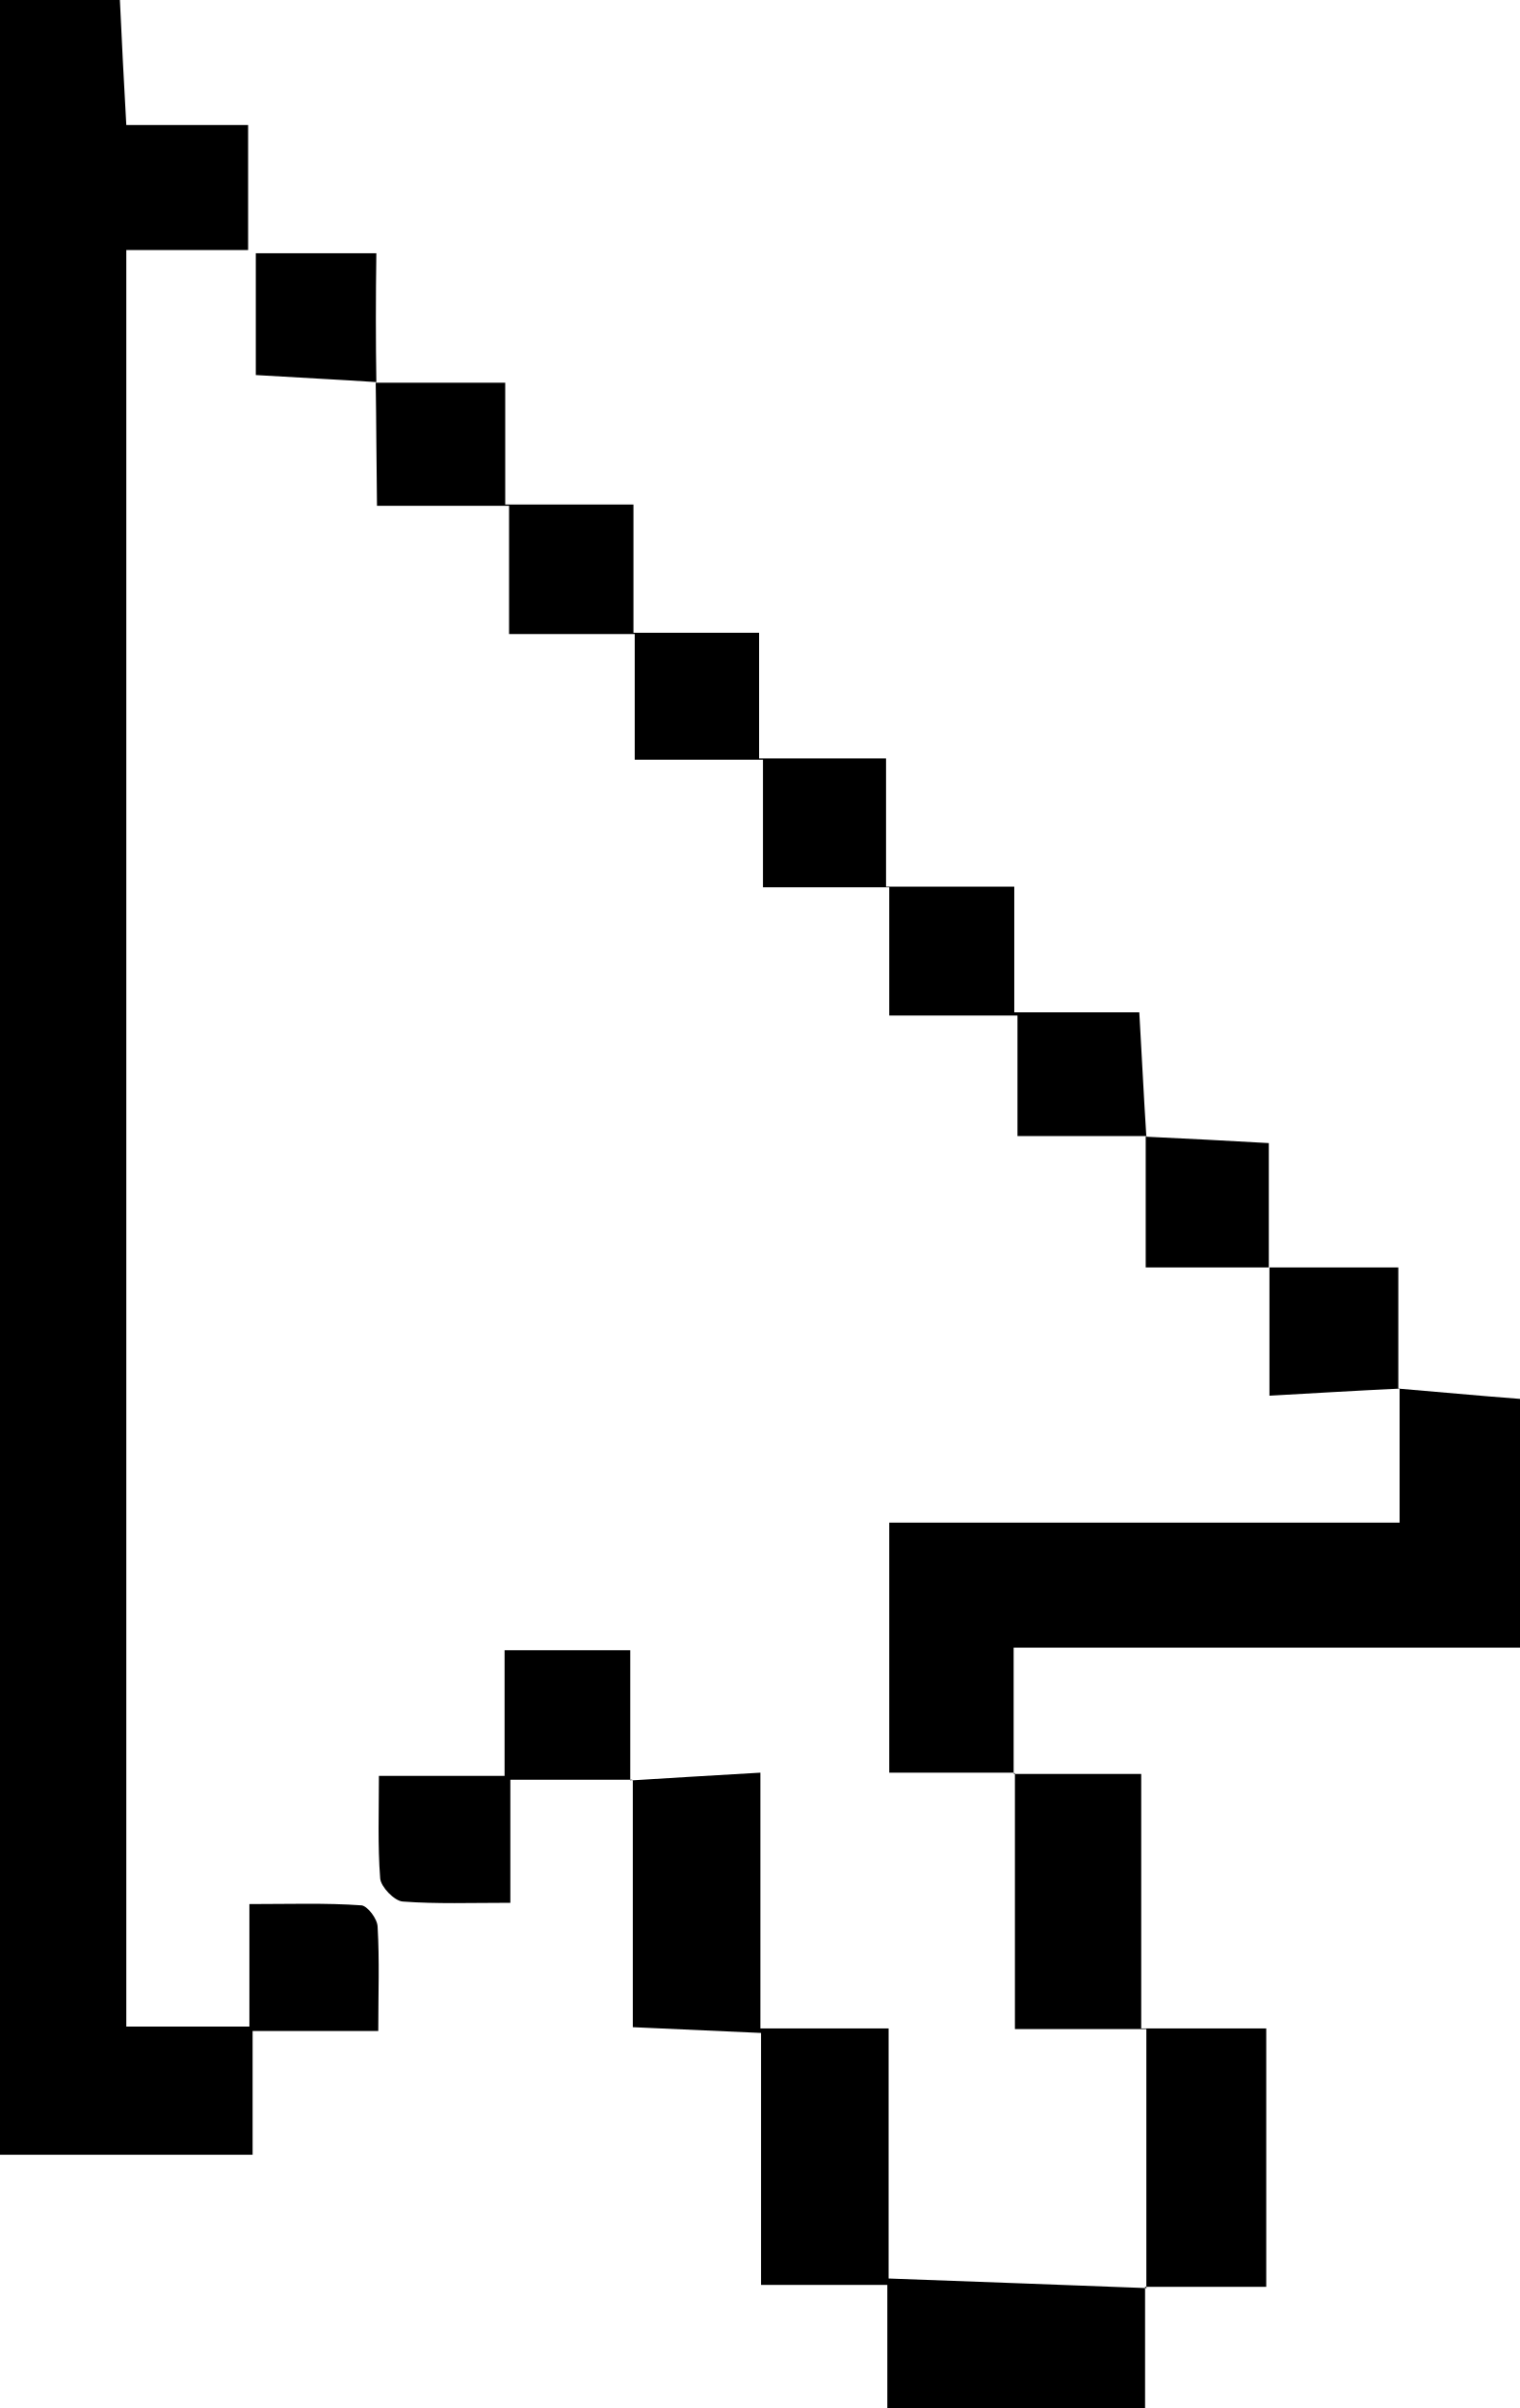
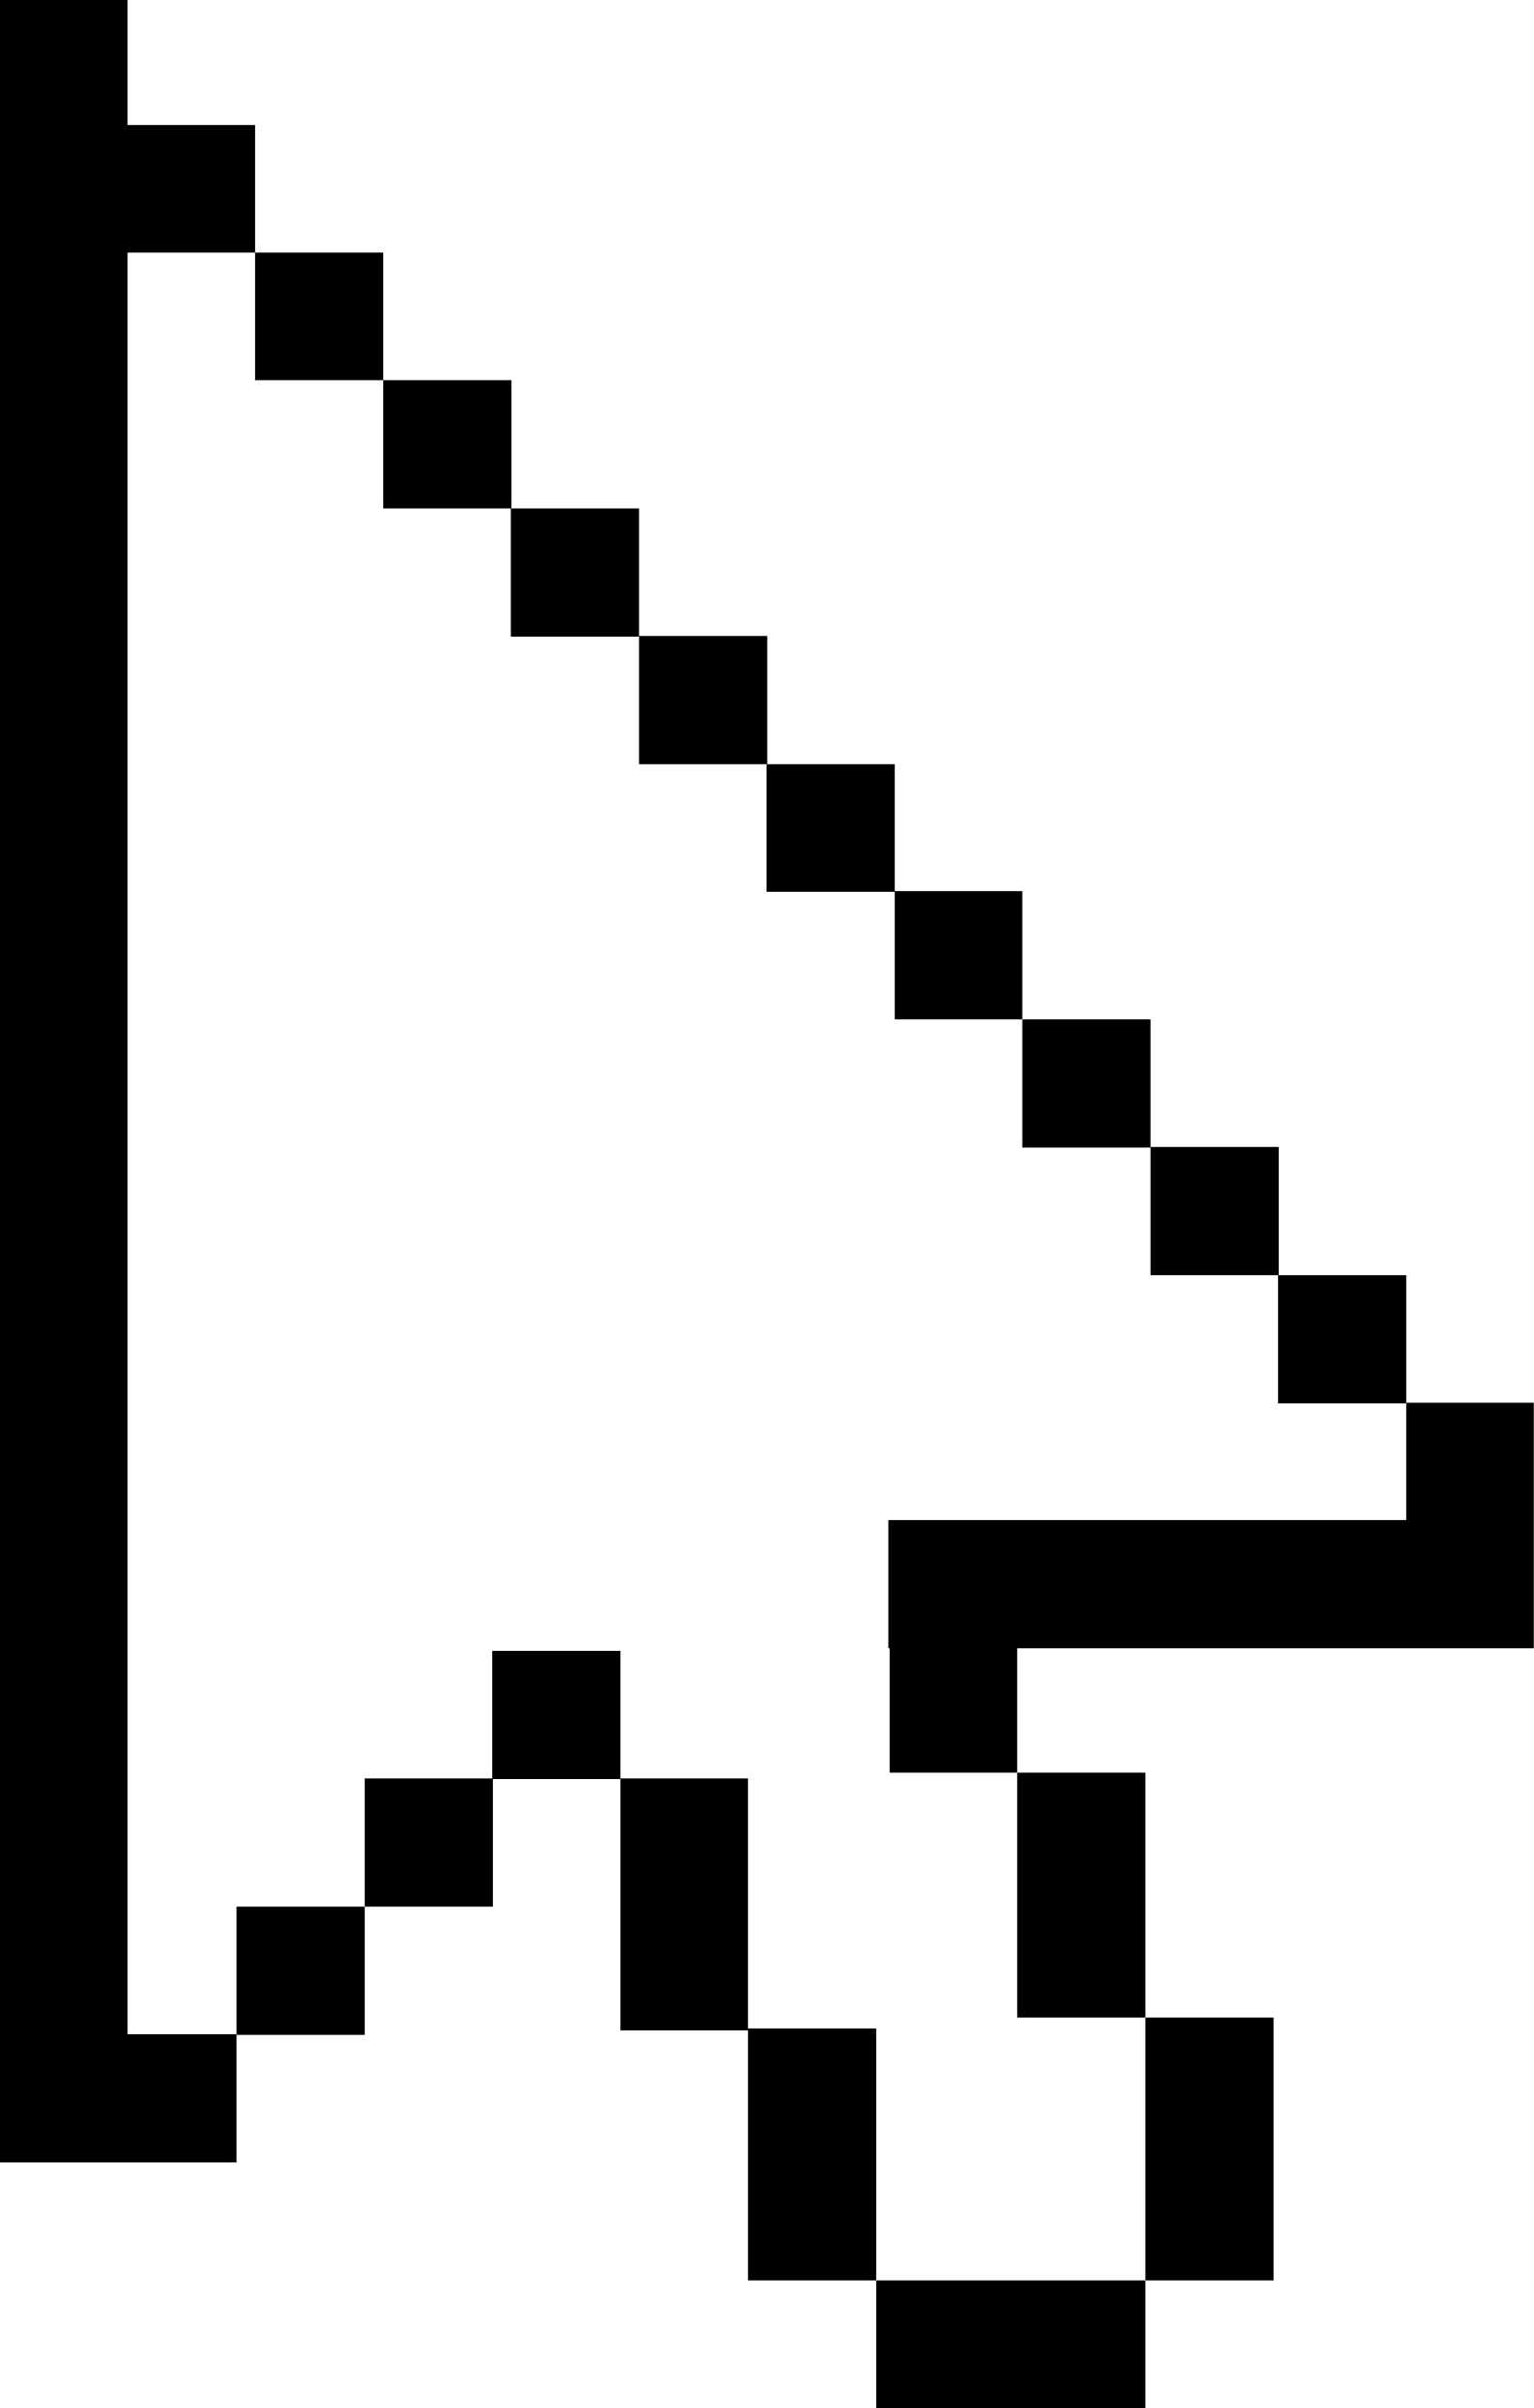
- <svg xmlns="http://www.w3.org/2000/svg" version="1.1" id="Livello_1" x="0px" y="0px" viewBox="0 0 237 375.6" style="enable-background:new 0 0 237 375.6;" xml:space="preserve">
+ <svg xmlns="http://www.w3.org/2000/svg" version="1.1" id="Livello_1" x="0px" y="0px" viewBox="0 0 239.3 375.6" style="enable-background:new 0 0 239.3 375.6;" xml:space="preserve">
  <g id="Xa2Bu7_2_">
</g>
  <g id="Xa2Bu7_1_">
</g>
  <g id="Vi0bPP_1_">
</g>
  <g>
-     <path d="M0,0c6.3,0,12.2,0,18.7,0c0.3,6.3,0.6,12.6,1,19.5c6.3,0,12.5,0,19,0c0,6.7,0,12.8,0,19.5c-6.3,0-12.4,0-19,0   c0,92.6,0,184.6,0,277.1c6.3,0,12.4,0,19.2,0c0-6.2,0-12.3,0-19.1c6.3,0,11.9-0.2,17.5,0.2c0.9,0.1,2.5,2.1,2.5,3.4   c0.3,5.2,0.1,10.4,0.1,16.2c-6.5,0-12.7,0-19.6,0c0,6.8,0,12.9,0,19.3c-13.5,0-26.3,0-39.6,0C0,224.1,0,112.2,0,0z" />
-     <path d="M218.2,216.6c6.1,0.5,12.2,1.1,18.9,1.6c0,12.6,0,25.4,0,38.8c-26.1,0-52,0-79,0c0,6.9,0,13.3,0,19.6l0.1-0.1   c-6.4,0-12.7,0-19.5,0c0-13,0-25.7,0-39c26.3,0,52.4,0,79.6,0c0-7.4,0-14.2,0-21C218.3,216.5,218.2,216.6,218.2,216.6z" />
-     <path d="M178.6,356.7c0,6.2,0,12.4,0,18.9c-13.8,0-26.7,0-40.2,0c0-6.2,0-12.4,0-19.2c-6.7,0-12.8,0-19.7,0c0-13.4,0-26.1,0-39.3   c-7-0.3-13.3-0.6-20-0.9c0-13.2,0-25.9,0-38.6l-0.1,0.1c6.5-0.4,13-0.8,20-1.2c0,13.7,0,26.4,0,39.9c6.7,0,13,0,20,0   c0,13.5,0,26.2,0,39c13.9,0.5,27.1,1,40.3,1.5C178.8,356.9,178.6,356.7,178.6,356.7z" />
-     <path d="M58.6,59.7c6.5,0,13,0,20.2,0c0,6,0,12.1,0,19c6.9,0,13,0,20,0c0,7,0,13.3,0,20c6.8,0,12.9,0,19.6,0c0,6.6,0,12.7,0,19.6   c6.8,0,13,0,19.8,0c0,6.8,0,13,0,20c6.9,0,13.2,0,20,0c0,6.9,0,12.9,0,19.6c6.6,0,12.8,0,19.5,0c0.4,6.9,0.7,13.2,1.1,19.4l0.1-0.1   c-6.5,0-13.1,0-20.2,0c0-5.9,0-12,0-18.8c-6.8,0-13.1,0-20,0c0-6.9,0-13.2,0-20c-6.8,0-12.9,0-19.7,0c0-6.7,0-13,0-19.9   c-6.9,0-13.3,0-20,0c0-6.8,0-12.9,0-19.6c-6.6,0-12.7,0-19.6,0c0-6.8,0-13.1,0-20c-7,0-13.3,0-20.6,0   C58.7,71.9,58.7,65.8,58.6,59.7L58.6,59.7z" />
-     <path d="M158.1,276.7c6.4,0,12.8,0,19.9,0c0,13.3,0,26.1,0,39.7c6.9,0,13,0,19.5,0c0,13.5,0,26.2,0,40.3c-6.3,0-12.6,0-18.9,0   c0,0,0.1,0.2,0.2,0.2c0-13.2,0-26.5,0-40.4c-7.4,0-13.7,0-20.5,0c0-13.8,0-26.9,0-39.9C158.2,276.5,158.1,276.7,158.1,276.7z" />
-     <path d="M98.6,277.6c-6,0-12.1,0-19,0c0,6.3,0,12.5,0,19.2c-6.1,0-11.5,0.2-16.8-0.2c-1.3-0.1-3.4-2.3-3.5-3.6   c-0.4-5.1-0.2-10.3-0.2-16c6.5,0,12.7,0,19.6,0c0-6.7,0-13,0-19.6c6.9,0,13,0,19.6,0c0,7,0,13.6,0,20.3   C98.5,277.7,98.6,277.6,98.6,277.6z" />
-     <path d="M178.7,177.3c6.2,0.3,12.4,0.6,19.2,1c0,6.5,0,12.7,0,19.4c6.8,0,13,0,20.2,0c0,6.7,0,12.8,0,19c0,0,0.1-0.1,0.1-0.1   c-6.5,0.3-13,0.7-20.2,1.1c0-7,0-13.2,0-20c-6.9,0-13,0-19.3,0c0-7.2,0-13.8,0-20.5C178.8,177.1,178.7,177.3,178.7,177.3z" />
-     <path d="M58.7,59.6c-6.1-0.4-12.2-0.7-18.8-1.1c0-6.3,0-12.5,0-19c6.3,0,12.4,0,18.8,0C58.6,46.4,58.6,53.1,58.7,59.6   C58.6,59.7,58.7,59.6,58.7,59.6z" />
+     <polygon points="19.9,39.4 39.8,39.4 39.8,59.3 59.8,59.3 59.8,39.4 39.8,39.4 39.8,19.5 19.9,19.5 19.9,0 0,0 0,337.3 17,337.3    19.9,337.3 36.9,337.3 36.9,317.3 19.9,317.3  " />
+     <rect x="59.8" y="59.3" width="20" height="20" />
+     <rect x="79.7" y="79.3" width="20" height="20" />
+     <rect x="99.7" y="99.2" width="20" height="20" />
+     <polygon points="139.6,139.1 139.6,159 159.5,159 159.5,139 139.6,139 139.6,119.2 119.6,119.2 119.6,139.1  " />
+     <rect x="159.5" y="159" width="20" height="20" />
+     <rect x="179.5" y="178.9" width="20" height="20" />
+     <rect x="199.4" y="198.9" width="20" height="20" />
+     <rect x="76.8" y="257.5" width="20" height="20" />
+     <rect x="56.9" y="277.4" width="20" height="20" />
+     <rect x="36.9" y="297.4" width="20" height="20" />
+     <polygon points="219.4,218.8 219.4,237.1 138.6,237.1 138.6,257.1 138.8,257.1 138.8,276.5 158.7,276.5 158.7,314.7 178.7,314.7    178.7,276.5 158.7,276.5 158.7,257.1 219.4,257.1 222.5,257.1 239.3,257.1 239.3,218.8  " />
+     <rect x="178.7" y="314.7" width="20" height="41" />
+     <rect x="136.7" y="355.7" width="42" height="20" />
+     <polygon points="116.7,316.4 116.7,277.4 96.8,277.4 96.8,316.7 116.7,316.7 116.7,355.7 136.7,355.7 136.7,316.4  " />
  </g>
</svg>
